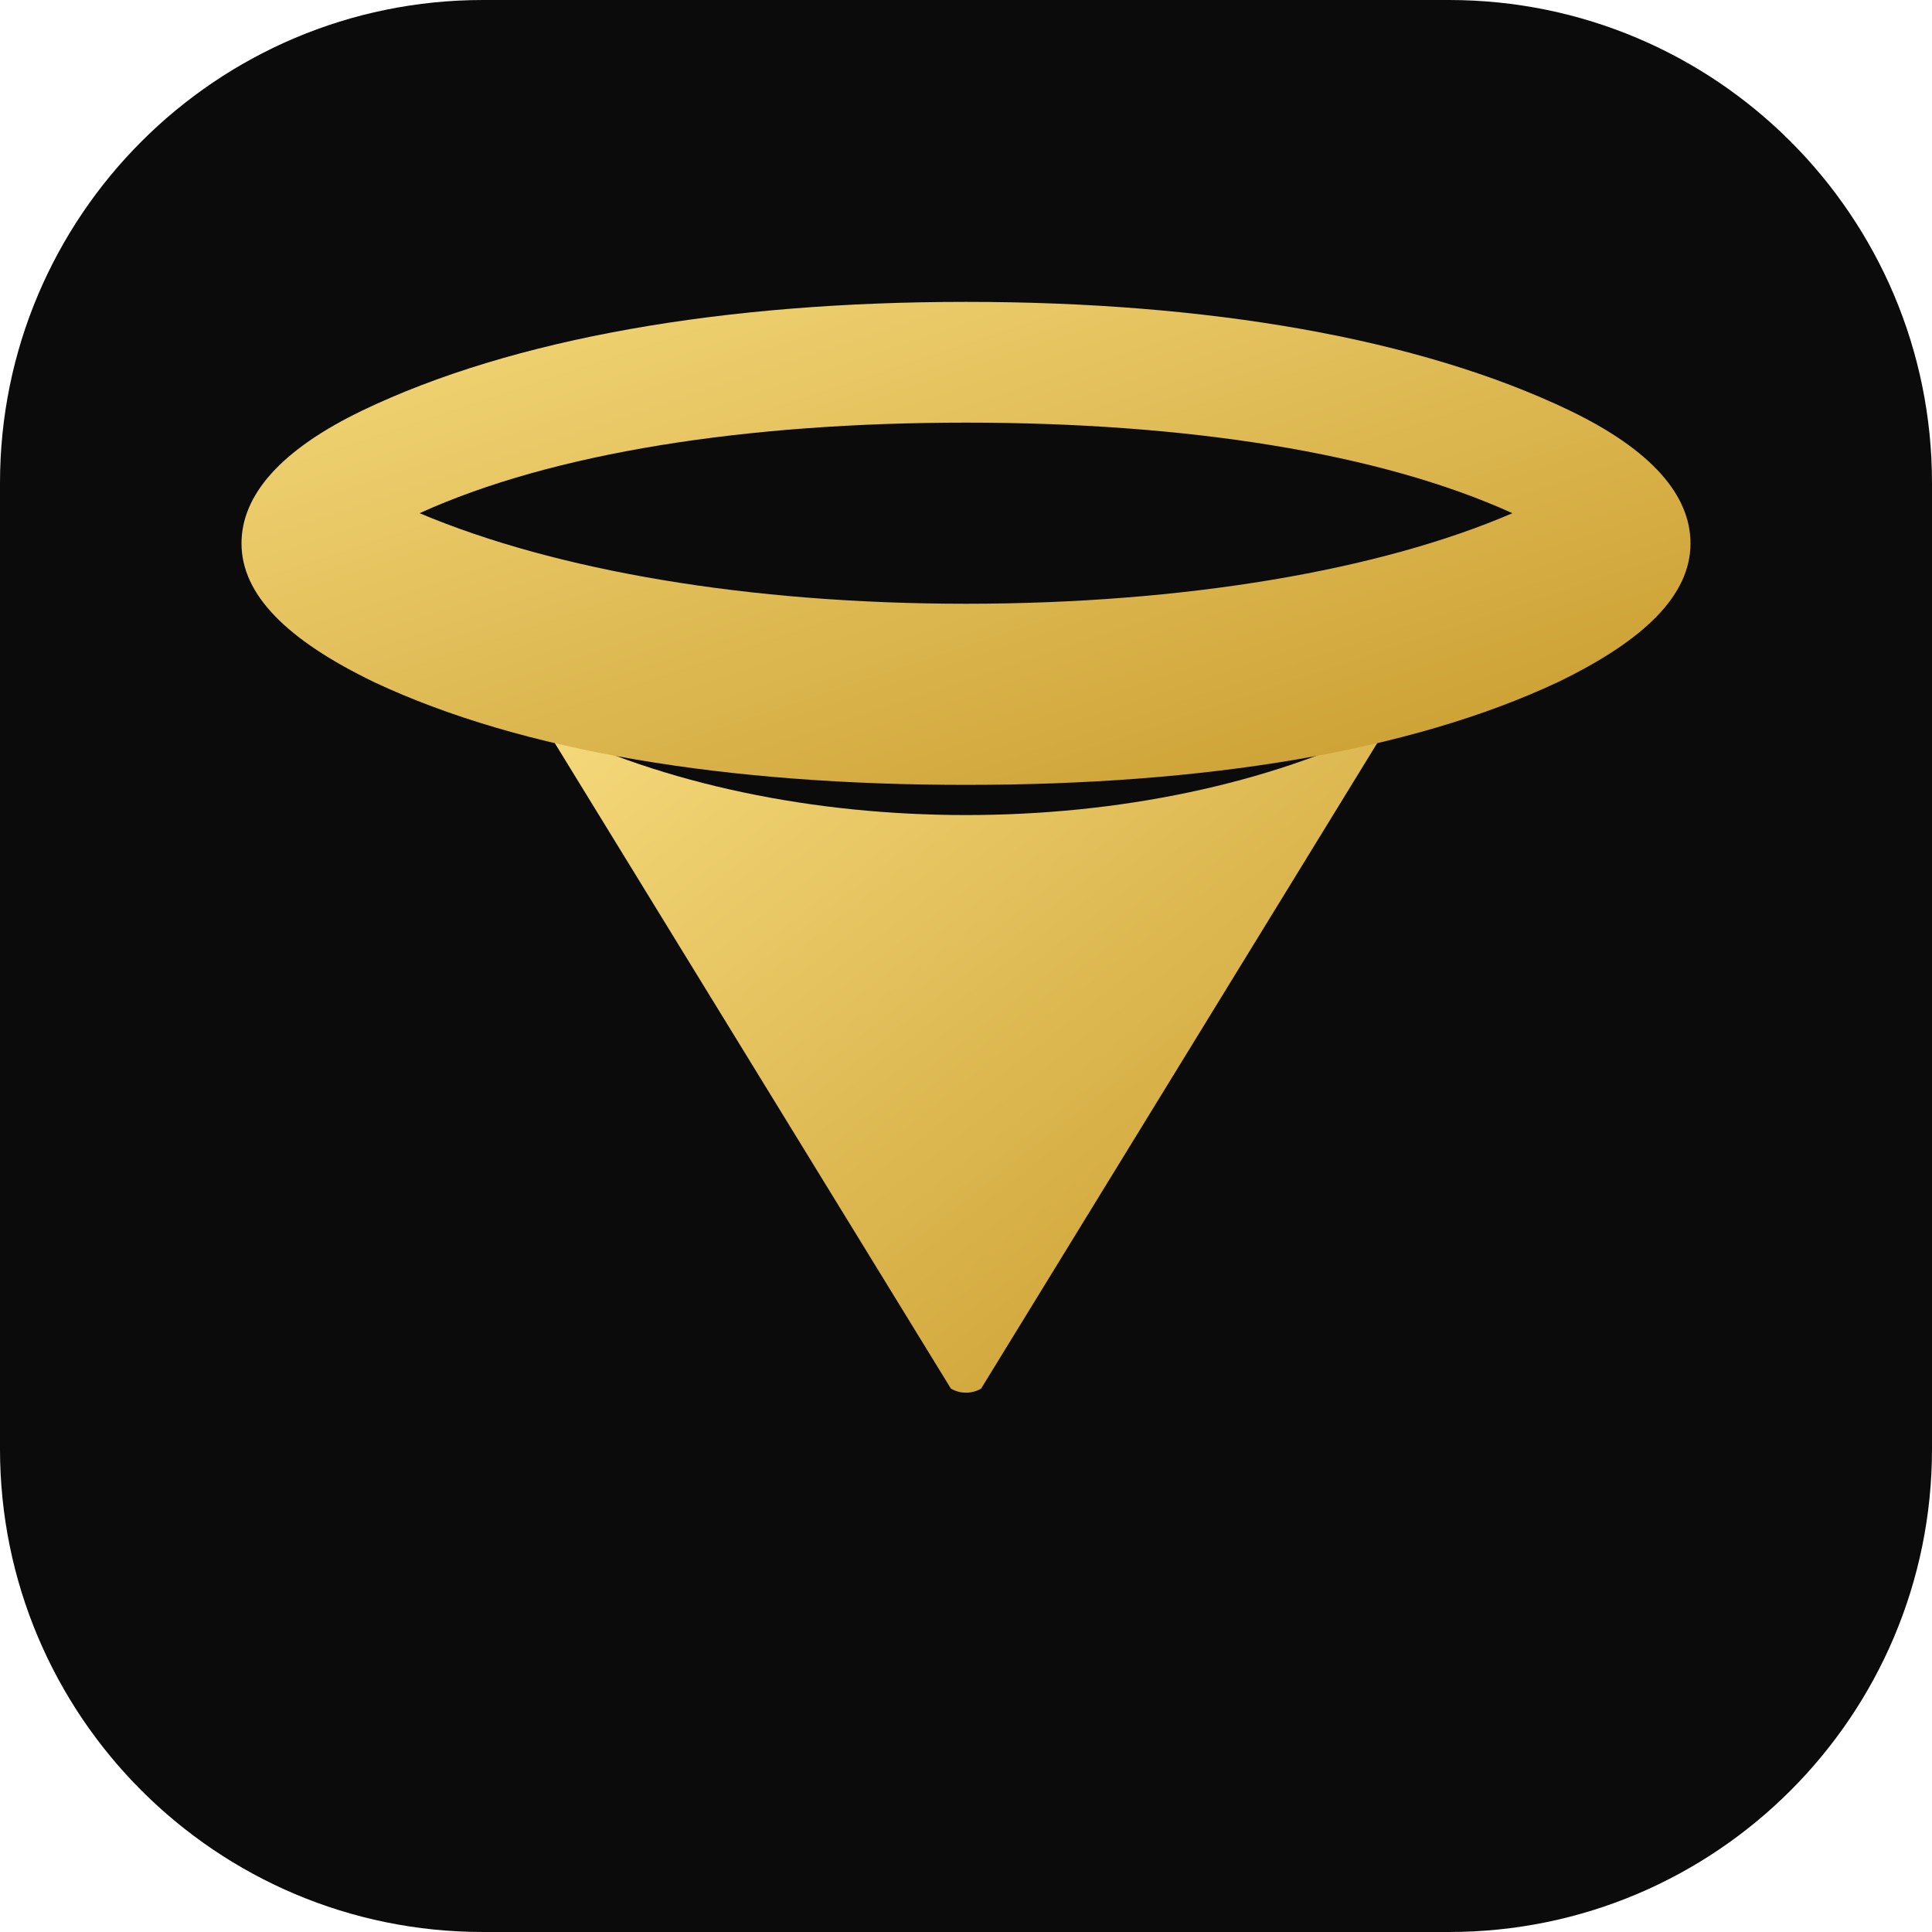
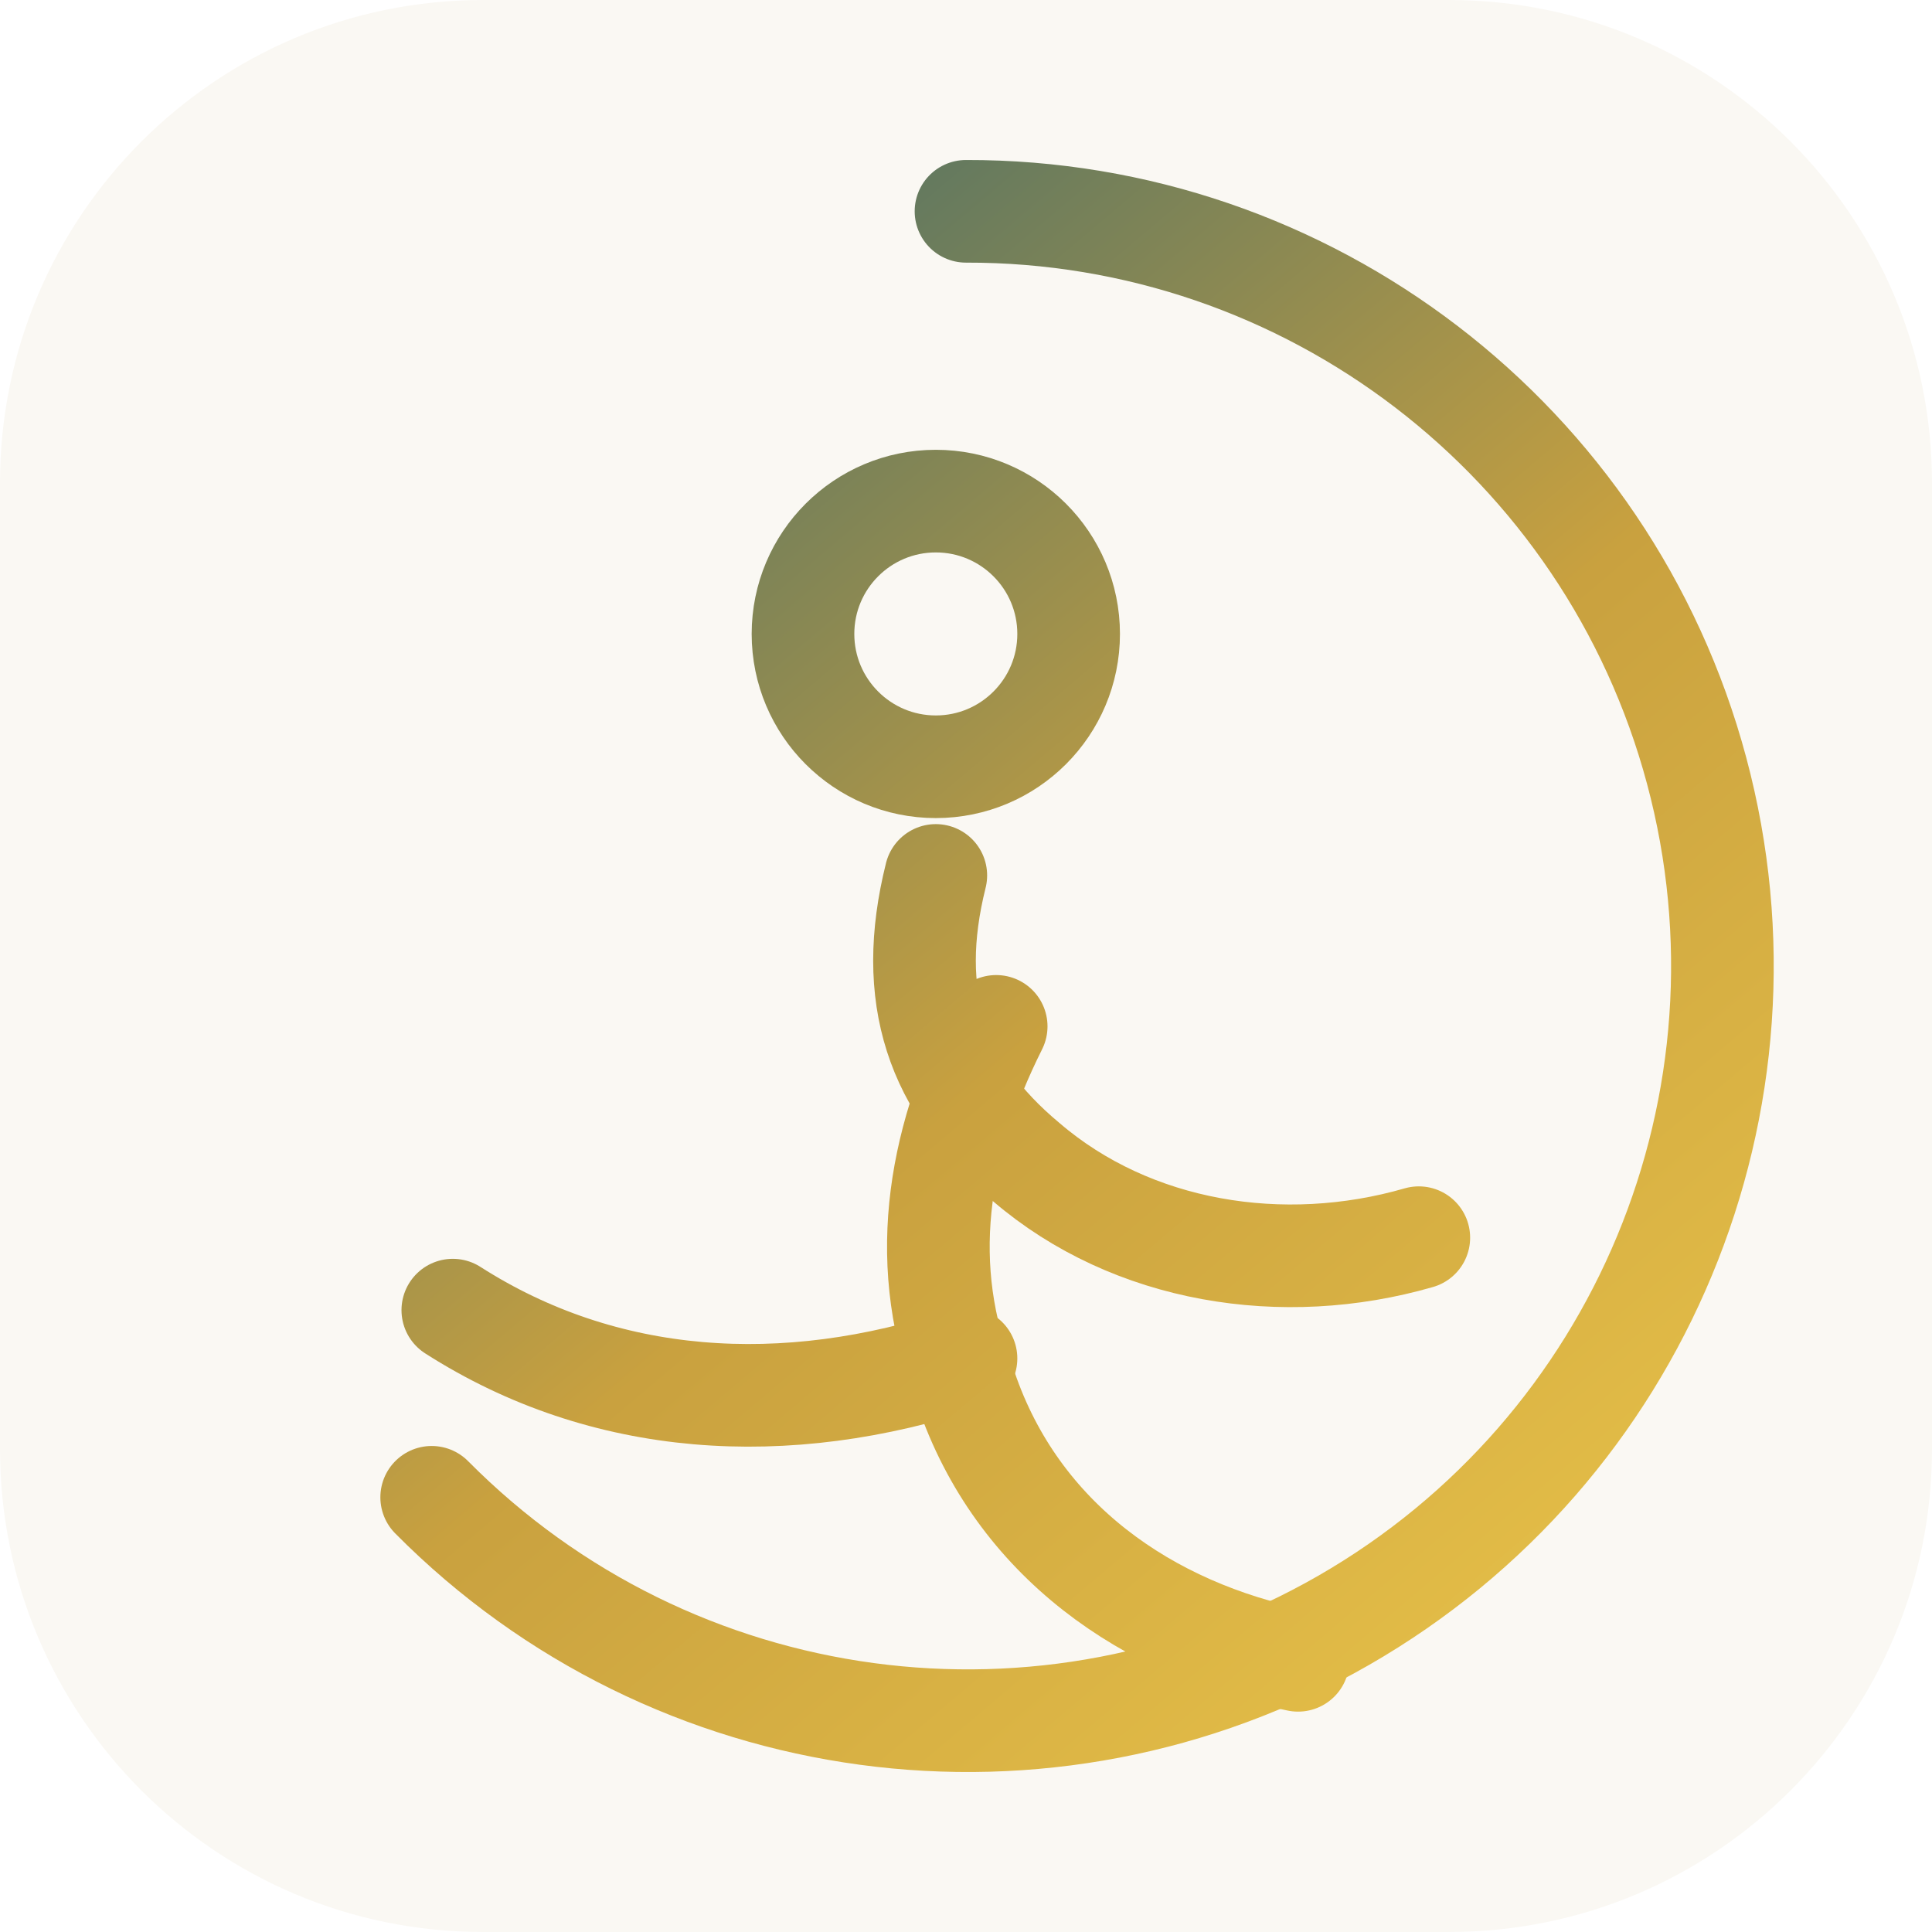
- <svg xmlns="http://www.w3.org/2000/svg" viewBox="0 0 64 64" role="img" aria-label="Midnight Luxe Pilates icon">
+ <svg xmlns="http://www.w3.org/2000/svg" viewBox="0 0 64 64" role="img" aria-label="פילאטיס ותנועה">
  <defs>
-     <linearGradient id="g" x1="0" x2="1" y1="0" y2="1">
-       <stop offset="0%" stop-color="#f5d97b" />
-       <stop offset="100%" stop-color="#c79a2b" />
+     <linearGradient id="g" x1="10" y1="6" x2="54" y2="58" gradientUnits="userSpaceOnUse">
+       <stop offset="0%" stop-color="#2d6470" />
+       <stop offset="55%" stop-color="#c9a13f" />
+       <stop offset="100%" stop-color="#e9c349" />
    </linearGradient>
  </defs>
-   <rect width="64" height="64" rx="16" fill="#0b0b0b" />
-   <path d="M18 24c4 2 9 3 14 3s10-1 14-3L32.5 46a1 1 0 0 1-1 0L18 24Z" fill="url(#g)" />
-   <path d="M32 10c8 0 15 1.2 20 3.6 2.7 1.3 4 2.8 4 4.4 0 1.7-1.5 3.2-4.4 4.6-4.9 2.3-11.7 3.4-19.6 3.4s-14.7-1.1-19.6-3.4C9.5 21.2 8 19.7 8 18c0-1.6 1.3-3.1 4-4.4C17 11.2 24 10 32 10Zm0 4c-7.3 0-13.7 1-18.1 3 4.5 1.9 10.9 3 18.1 3s13.7-1.1 18.1-3C45.7 15 39.3 14 32 14Z" fill="url(#g)" />
+   <rect width="64" height="64" rx="16" fill="#faf8f3" />
+   <path d="M32 7a25 25 0 1 1 -17.7 42.6" stroke="url(#g)" stroke-width="3.4" stroke-linecap="round" fill="none" />
+   <circle cx="31" cy="21" r="4.4" stroke="url(#g)" stroke-width="3.4" fill="none" />
+   <path d="M31 29c-1 4 0 7 3 9.5c3.5 3 8.5 3.8 13 2.5" stroke="url(#g)" stroke-width="3.4" stroke-linecap="round" fill="none" />
+   <path d="M33 34c-2 4 -2.6 8 -1 12c1.7 5 6 8 11 9" stroke="url(#g)" stroke-width="3.4" stroke-linecap="round" fill="none" />
+   <path d="M32 45c-6 2 -12 1.6 -17 -1.6" stroke="url(#g)" stroke-width="3.4" stroke-linecap="round" fill="none" />
</svg>
